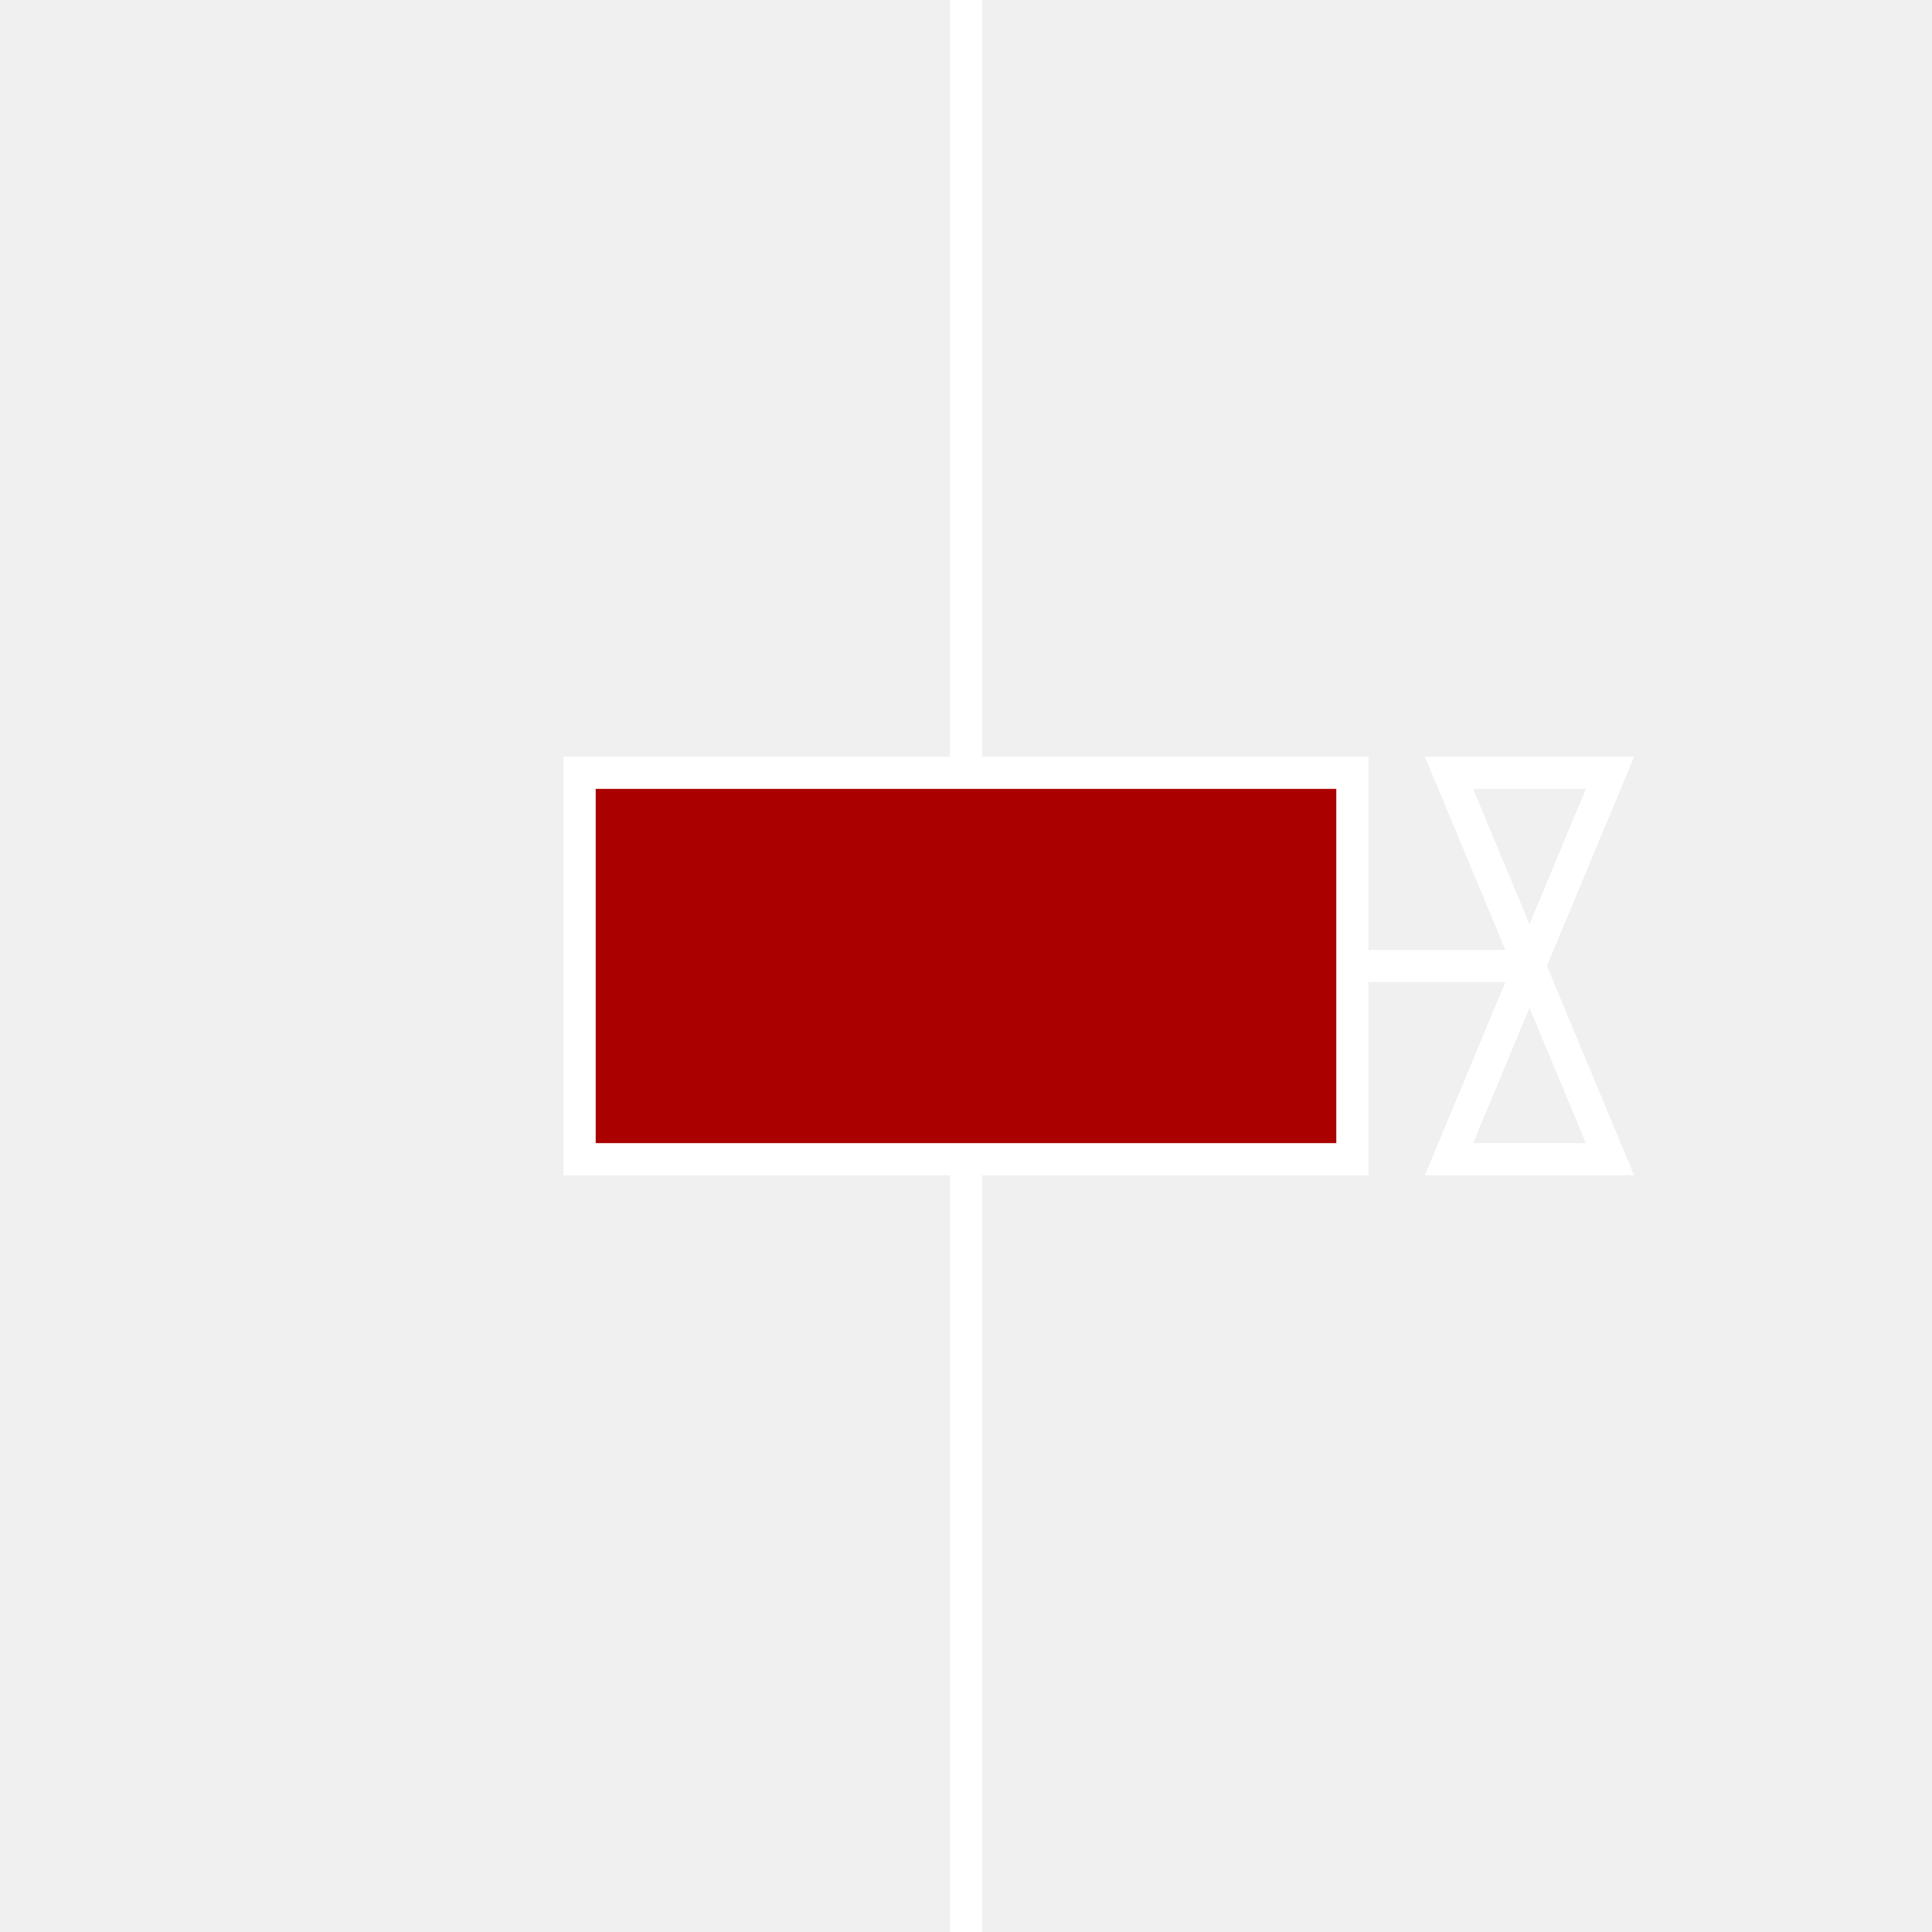
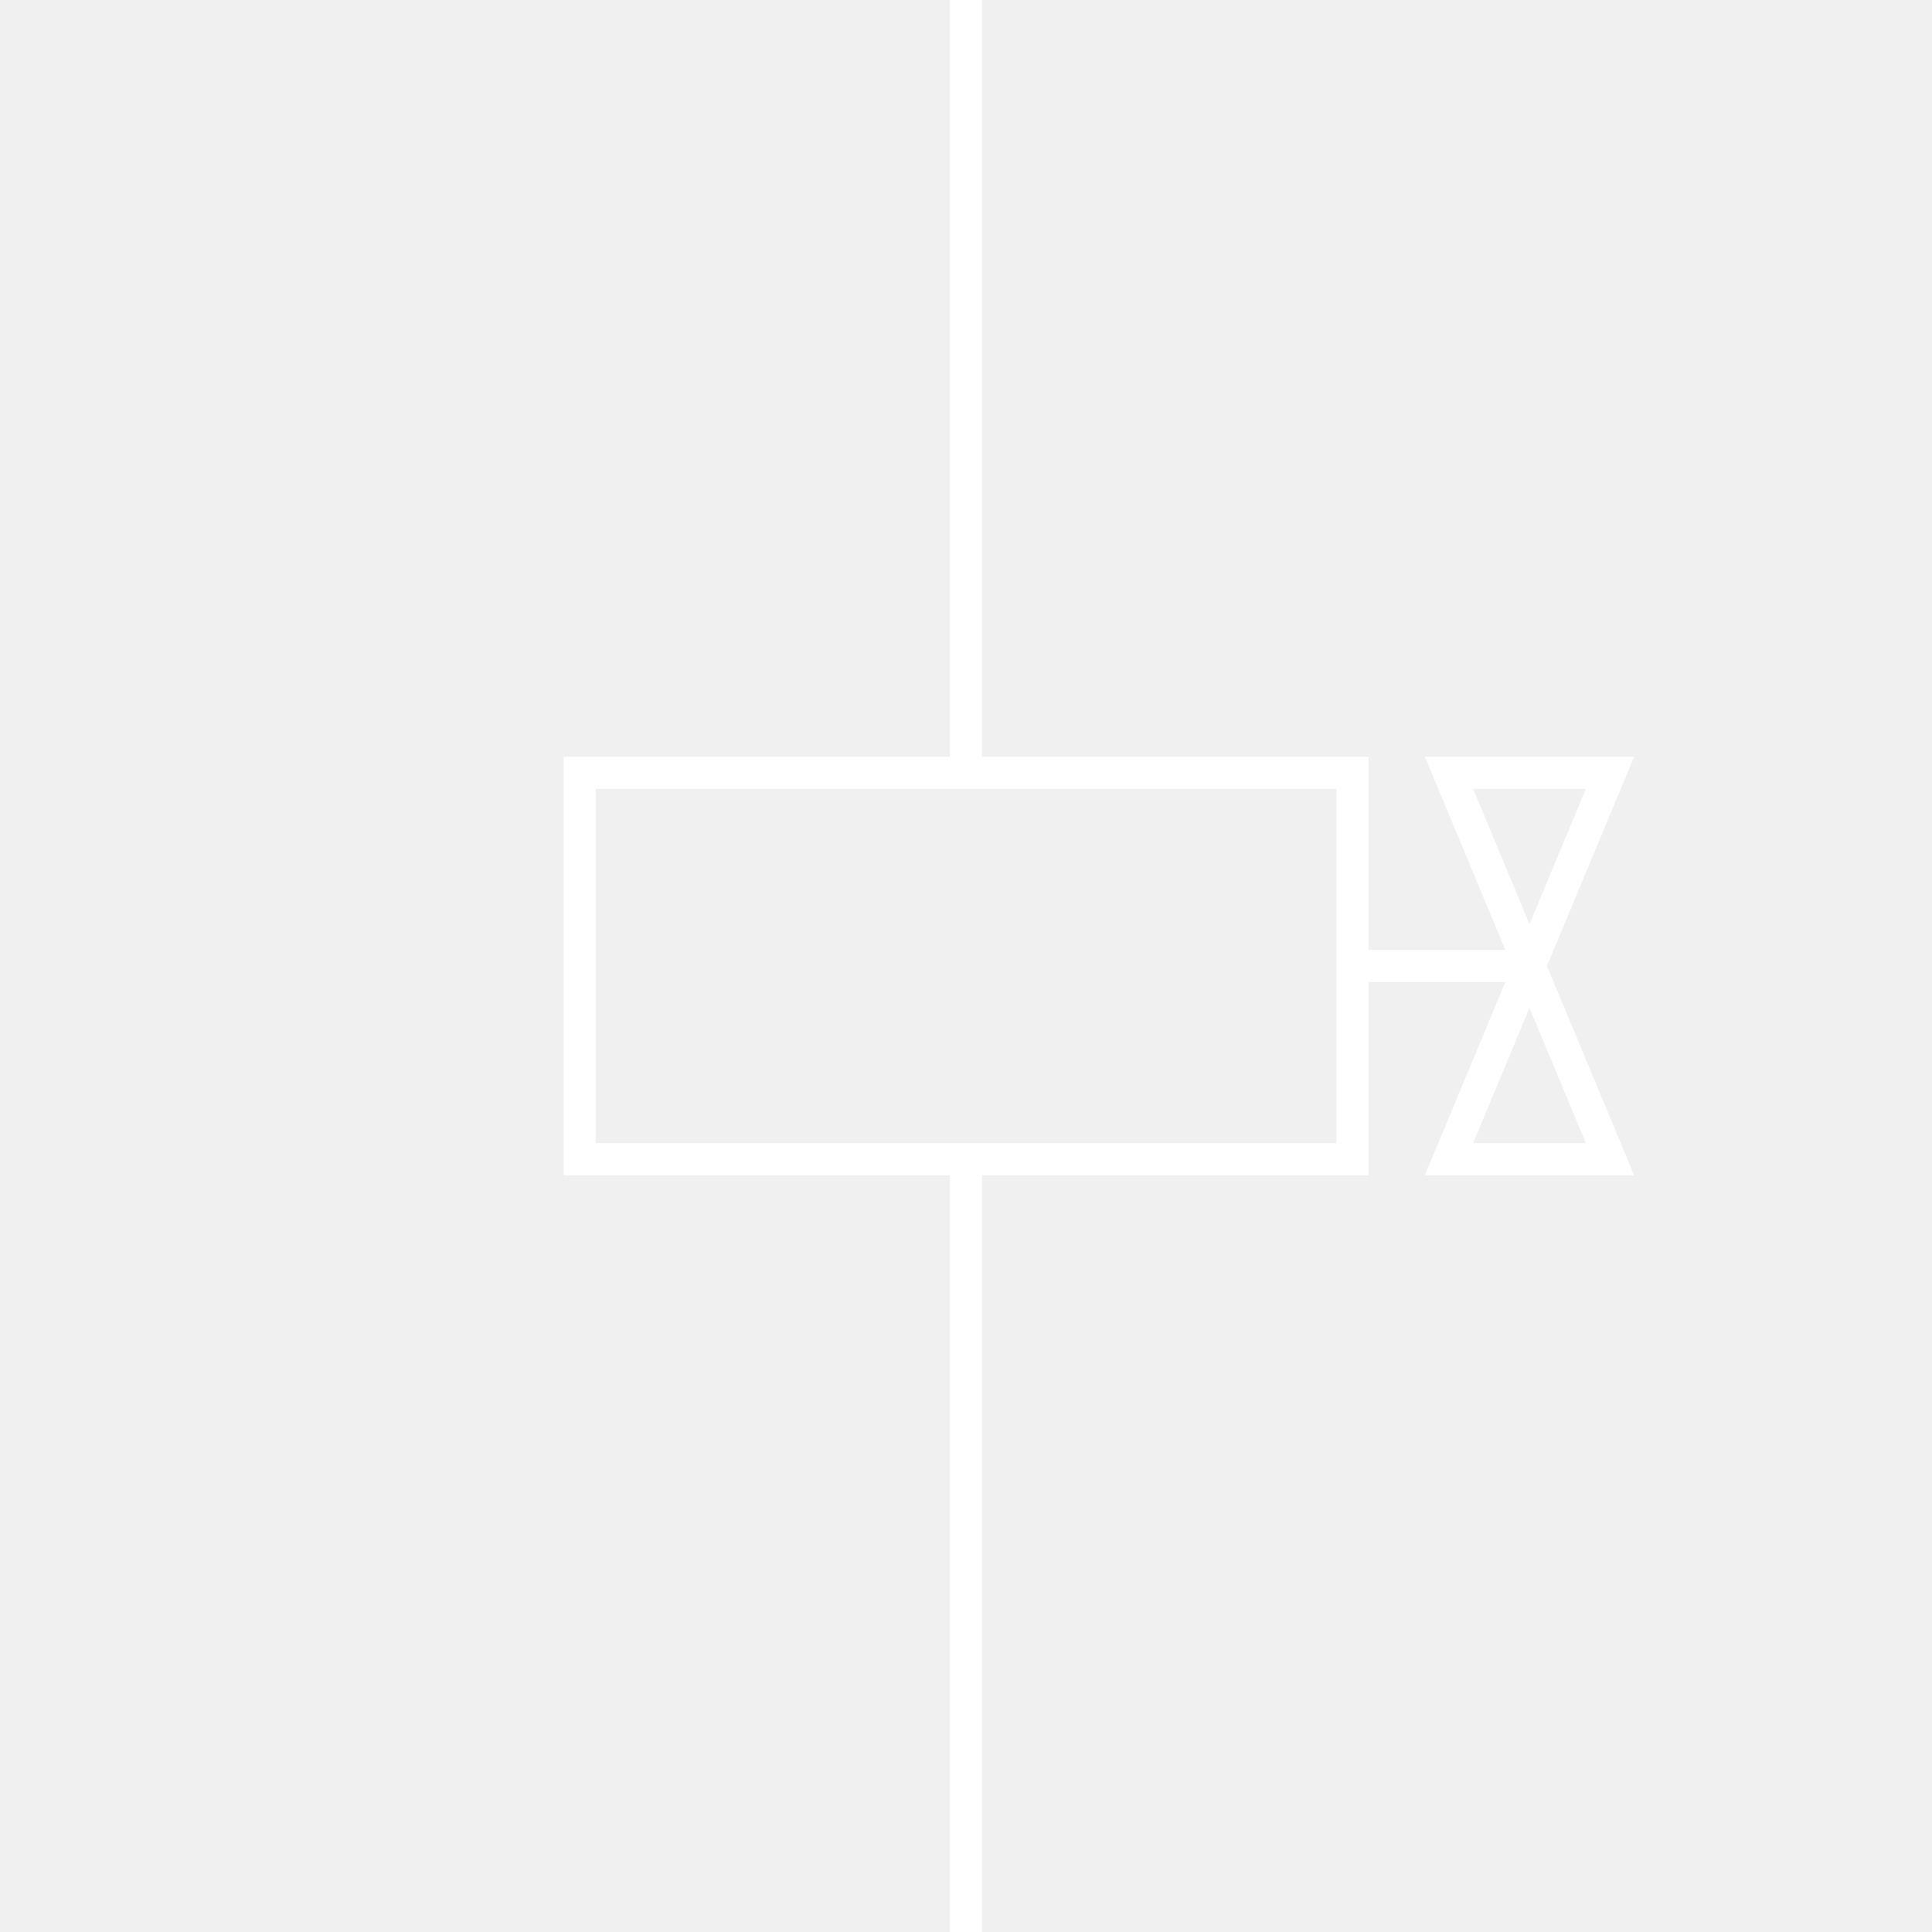
<svg xmlns="http://www.w3.org/2000/svg" width="120" height="120" viewBox="0 0 120 120" version="1.1" id="svg1">
  <defs id="defs1" />
-   <path d="m 36,48 h 48 v 24 H 36 Z m 24,0 m 0,24" style="fill:#aa0000;stroke:none;stroke-width:2;stroke-dasharray:none" id="mainFill1" />
+   <path d="m 36,48 h 48 v 24 H 36 Z m 24,0 m 0,24" style="display:none;fill:#2563eb;stroke:none;stroke-width:2;stroke-dasharray:none" id="mainFill1" />
  <path id="mainPath1" style="fill:none;stroke:#ffffff;stroke-width:2" d="M 95,60 H 84 m 16,12 -10,-24 h 10 l -10,24 z m -64,-24 h 48 v 24 h -48 z m 24,0 V -2e-6 m 0,72 V 120" />
</svg>
